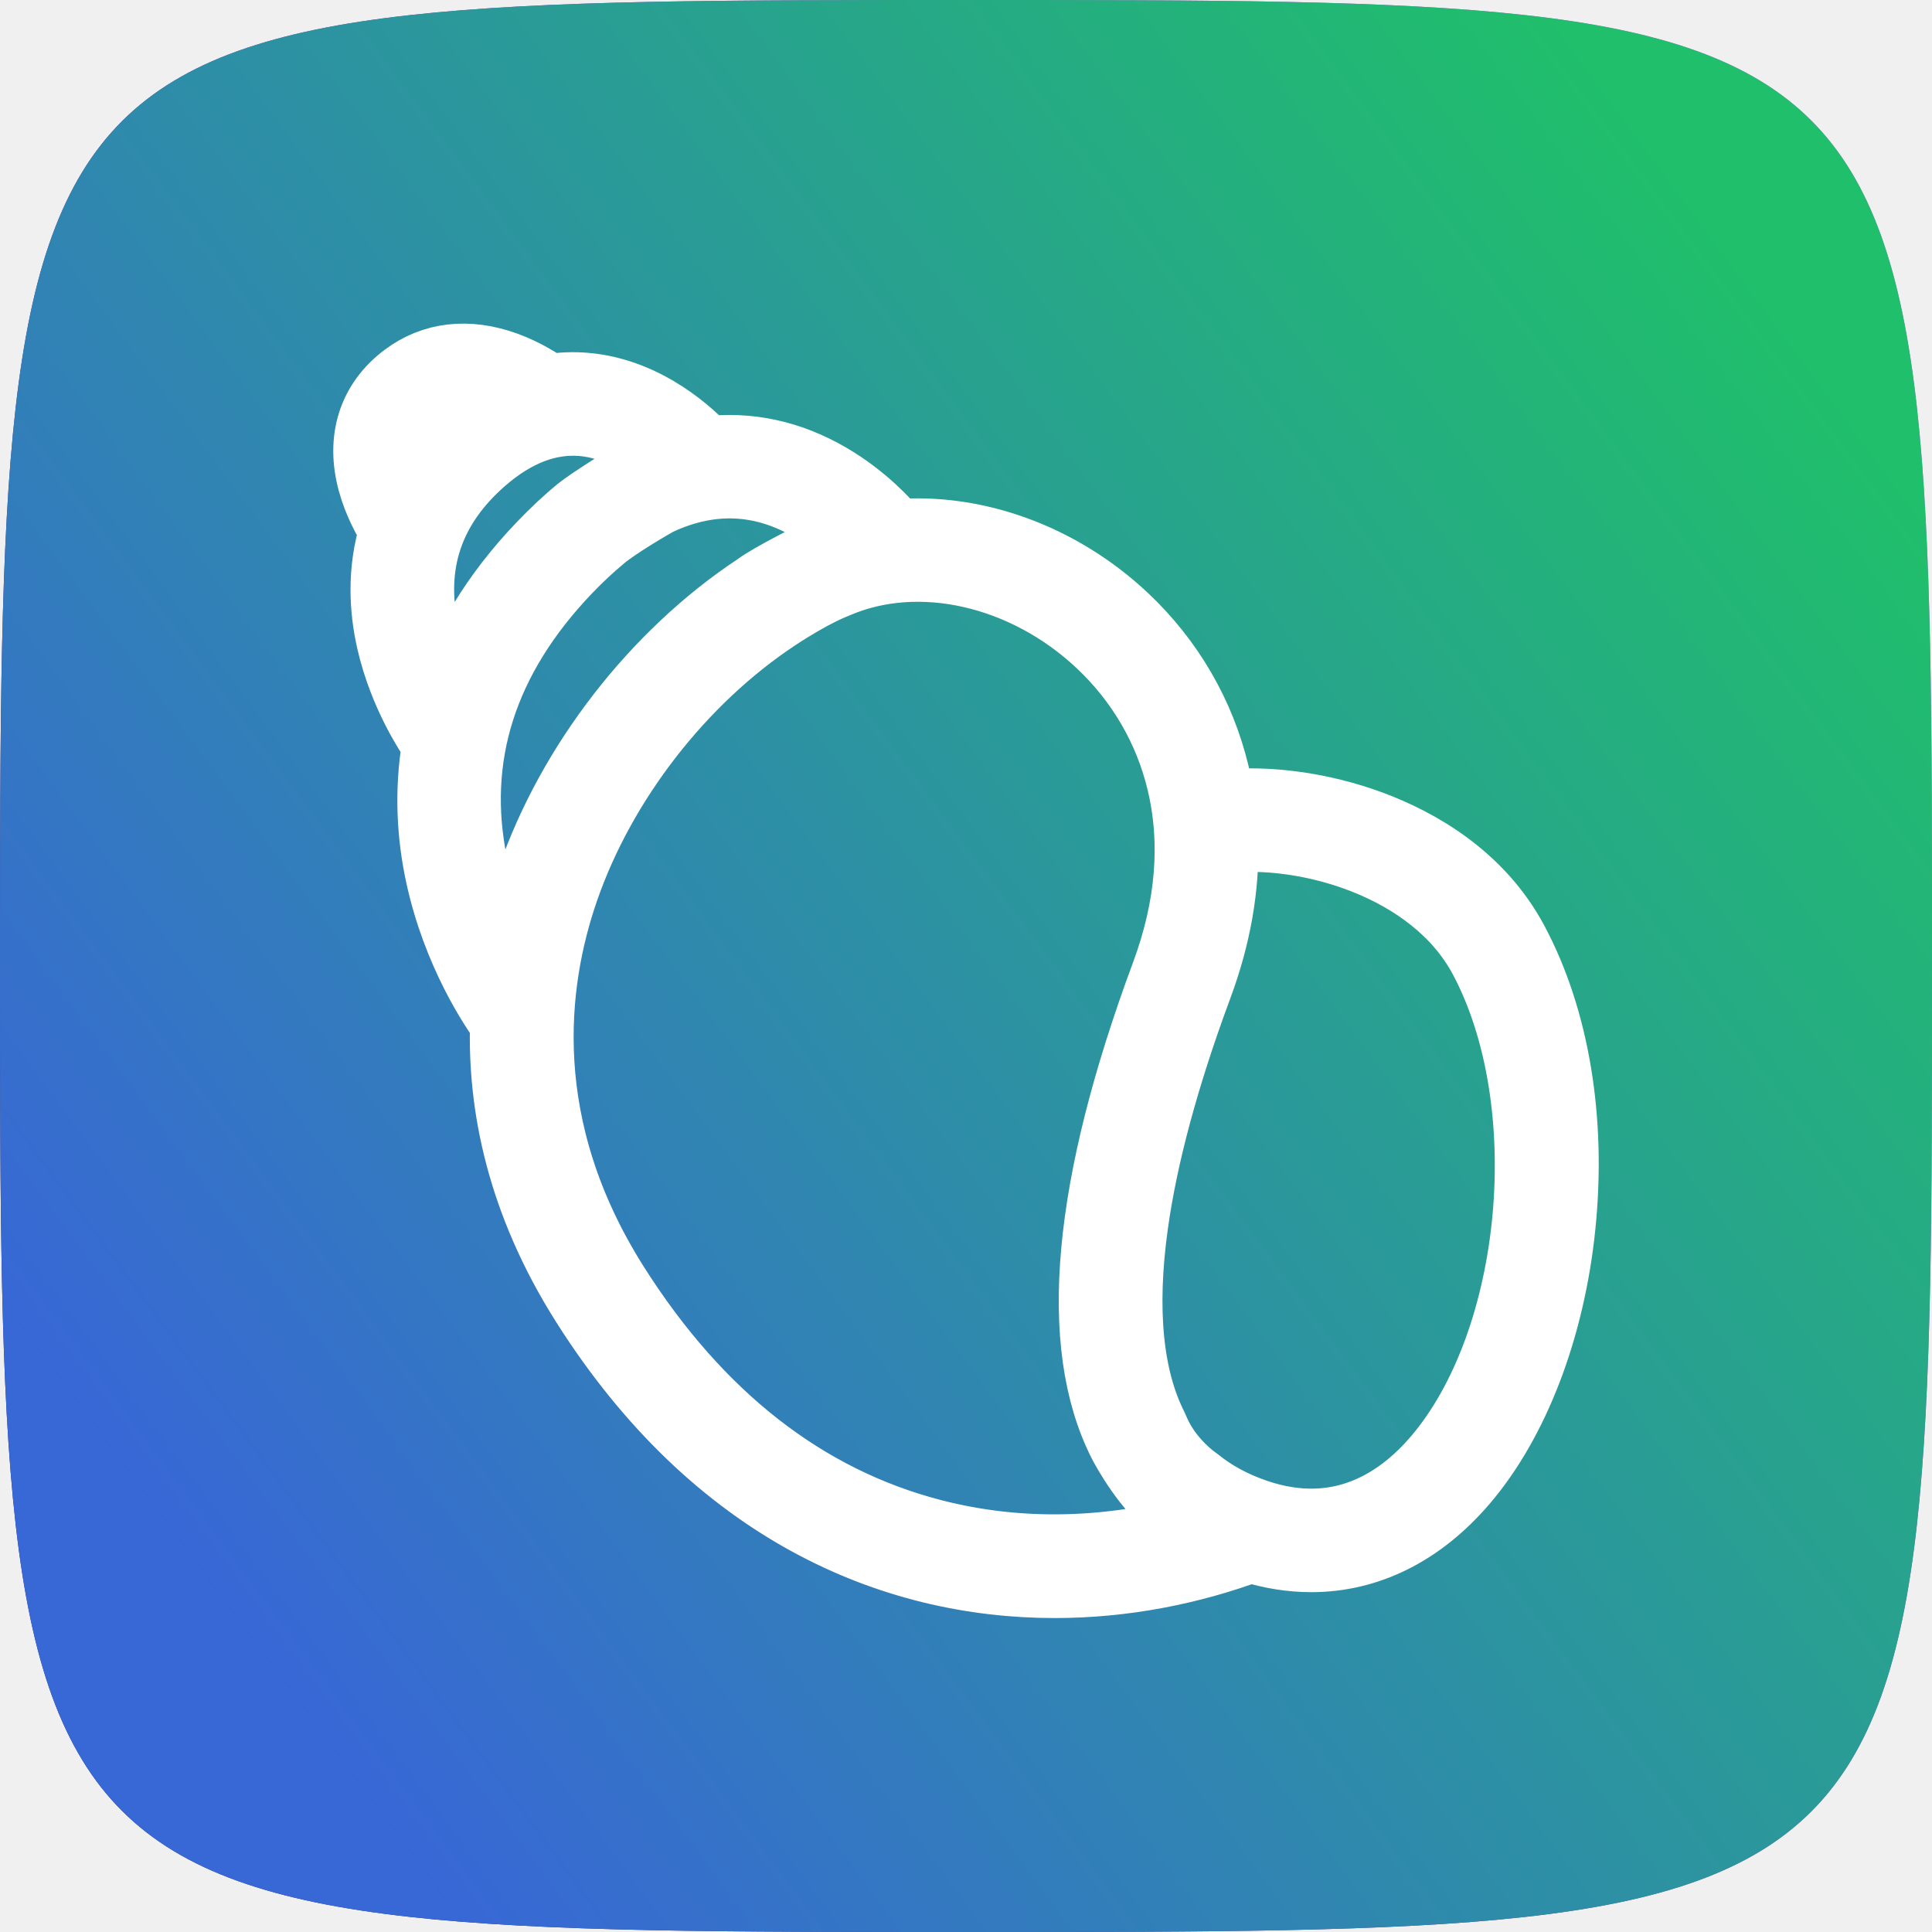
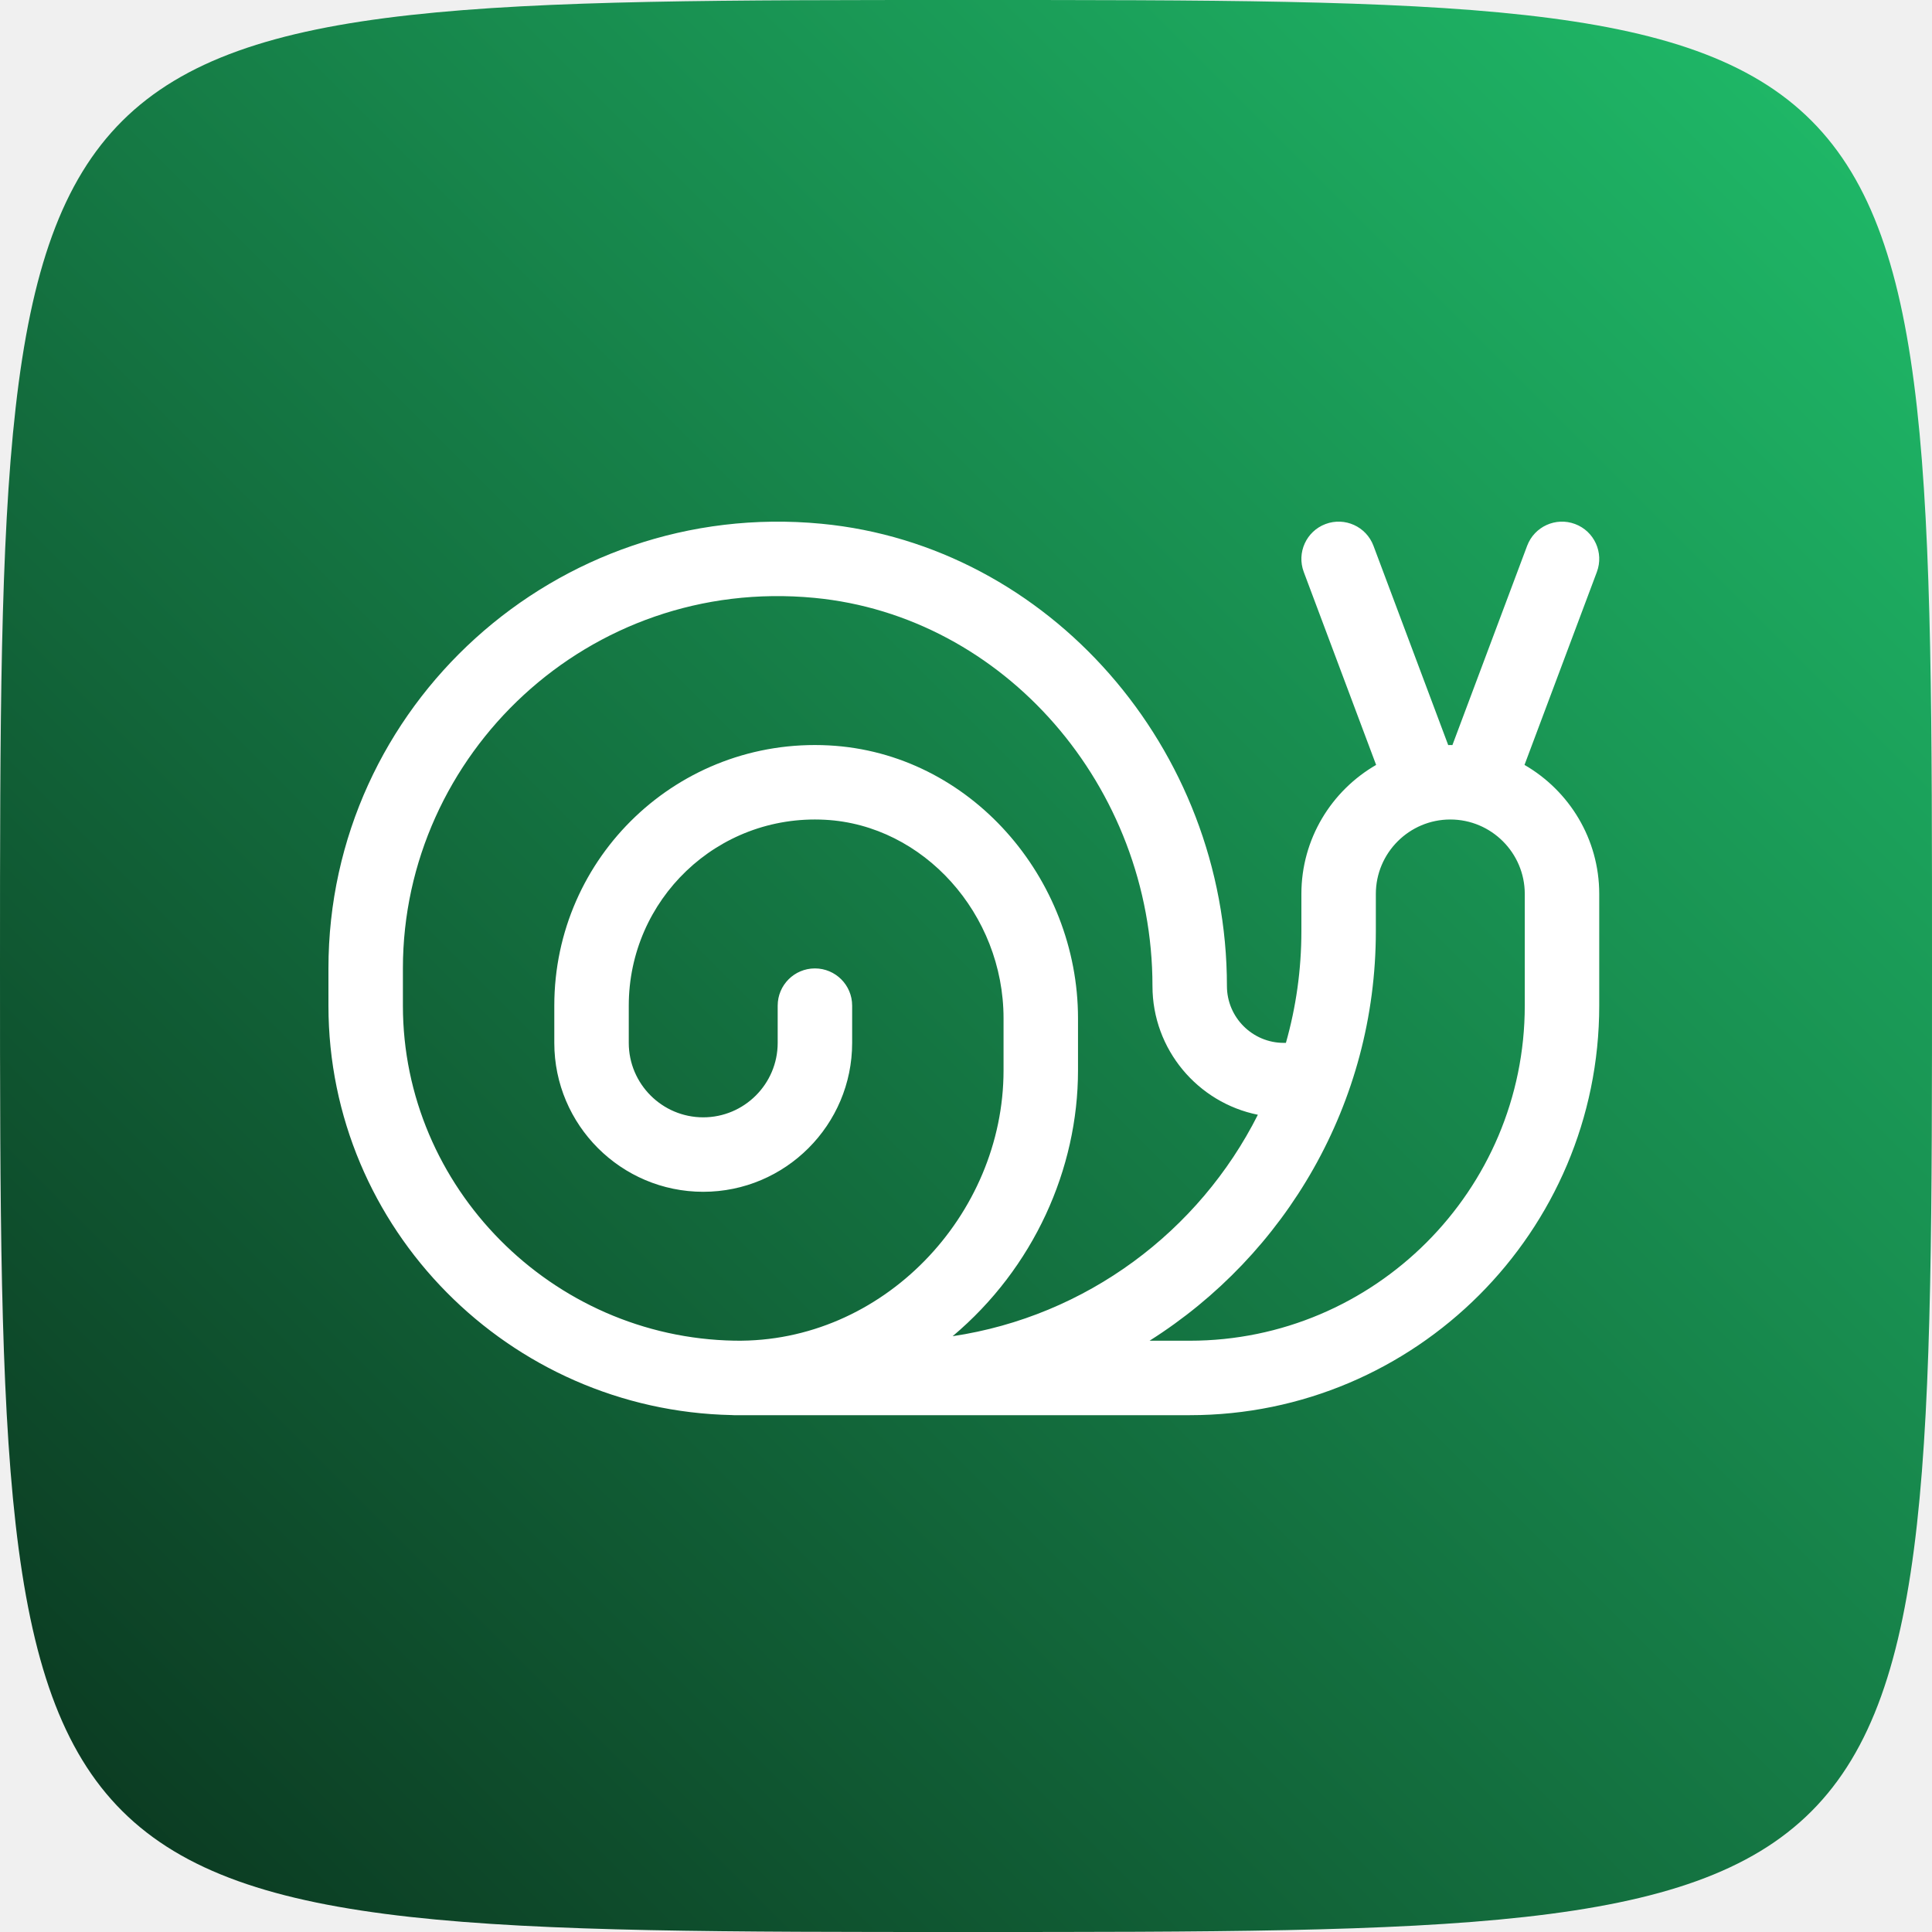
- <svg xmlns="http://www.w3.org/2000/svg" width="200px" height="200px" viewBox="0 0 200 200" version="1.1">
+ <svg xmlns="http://www.w3.org/2000/svg" width="200" height="200" viewBox="0 0 200 200" fill="none">
+   <g id="icon">
+     <path id="Combined-Shape" fill-rule="evenodd" clip-rule="evenodd" d="M0 100C0 0 0.398 0 100.199 0C200 0 200 0 200 100C200 200 200 200 100.199 200C0.398 200 0 200 0 100Z" fill="url(#paint0_linear_0:2)" />
+     <path id="Vector" d="M85.036 54.218C108.574 56.463 127.011 77.483 127.011 102.072C127.011 105.318 129.652 107.958 132.897 107.958H133.117C134.16 104.281 134.719 100.403 134.719 96.396V92.542C134.719 86.837 137.837 81.849 142.456 79.184L134.965 59.209C134.217 57.216 135.227 54.994 137.22 54.247C139.213 53.499 141.435 54.509 142.182 56.502L149.918 77.131C149.991 77.13 150.063 77.126 150.136 77.126C150.209 77.126 150.281 77.13 150.353 77.131L158.089 56.502C158.837 54.509 161.059 53.499 163.051 54.247C165.044 54.994 166.054 57.216 165.307 59.209L157.816 79.184C162.434 81.849 165.552 86.837 165.552 92.542V104.104C165.552 127.481 146.534 146.499 123.157 146.499C120.558 146.499 80.117 146.499 75.975 146.499C75.902 146.499 75.831 146.492 75.759 146.488C52.704 146.012 34 127.204 34 104.104V100.25C34 73.108 57.559 51.597 85.036 54.218ZM123.157 138.791C142.283 138.791 157.844 123.23 157.844 104.104V92.542C157.844 88.292 154.386 84.834 150.136 84.834C145.885 84.834 142.427 88.292 142.427 92.542V96.396C142.427 114.224 133.066 129.908 119.002 138.791H123.157ZM41.708 104.104C41.708 122.902 57.11 138.46 76.041 138.786C91.391 139.046 103.887 125.795 103.887 110.806V105.414C103.887 94.615 95.594 85.396 85.402 84.862C74.234 84.276 65.09 93.144 65.09 104.103V107.958C65.09 112.208 68.547 115.666 72.798 115.666C77.048 115.666 80.506 112.208 80.506 107.958V104.104C80.506 101.975 82.232 100.25 84.36 100.25C86.489 100.25 88.214 101.975 88.214 104.104V107.958C88.214 116.459 81.298 123.374 72.798 123.374C64.297 123.374 57.381 116.459 57.381 107.958V104.103C57.381 88.684 70.257 76.349 85.805 77.164C100.454 77.932 111.595 90.927 111.595 105.414V110.806C111.595 120.998 107.02 131.26 98.616 138.323C112.459 136.255 124.136 127.469 130.214 115.399C123.999 114.15 119.303 108.65 119.303 102.072C119.303 81.412 103.93 63.763 84.304 61.891C60.886 59.66 41.708 78.124 41.708 100.25V104.104Z" fill="white" />
+   </g>
  <defs>
-     <linearGradient x1="12.723%" y1="80.617%" x2="94.496%" y2="20.116%" id="linearGradient-1">
-       <stop stop-color="#30336B" offset="0%" />
-       <stop stop-color="#E056FD" offset="100%" />
-     </linearGradient>
-     <linearGradient x1="10.858%" y1="81.998%" x2="94.496%" y2="20.116%" id="linearGradient-2">
-       <stop stop-color="#3867D6" offset="0%" />
-       <stop stop-color="#20BF6B" offset="100%" />
+     <linearGradient id="paint0_linear_0:2" x1="8.14348e-06" y1="200" x2="200" y2="-3.77744e-06" gradientUnits="userSpaceOnUse">
+       <stop stop-color="#0A341E" />
+       <stop offset="1" stop-color="#20BF6B" />
    </linearGradient>
  </defs>
-   <g id="icon" stroke="none" stroke-width="1" fill="none" fill-rule="evenodd" transform="translate(0, 0)">
-     <g id="Group-3">
-       <g id="Group-2">
-         <path d="M-1.13686838e-13,100 C-1.13686838e-13,0 0.398,1.22221211e-14 100.199,0 C200,0 200,0 200,100 C200,200 200,200 100.199,200 C0.398,200 -1.13686838e-13,200 -1.13686838e-13,100 Z" id="Combined-Shape" fill="url(#linearGradient-1)" />
-         <g id="language" transform="translate(37, 50)" fill="#FFFFFF">
-           <g id="Group" transform="translate(59, 34)">
-             <path d="M6.537,0 L60.463,0 C64.073,-6.63156605e-16 67,2.927 67,6.537 L67,60.463 C67,64.073 64.073,67 60.463,67 L6.537,67 C2.927,67 4.42104403e-16,64.073 0,60.463 L0,6.537 C-4.42104403e-16,2.927 2.927,6.63156605e-16 6.537,0 Z" id="Rectangle" fill-opacity="0.21" />
-             <path d="M53.527,25.125 C53.527,26.513 52.396,27.637 51.001,27.637 L48.601,27.637 C47.148,32.579 44.033,37.56 39.612,42.269 C41.378,43.617 43.212,44.875 45.106,46.037 C46.268,46.75 46.651,48.252 45.97,49.429 L44.306,52.337 C43.617,53.543 42.075,53.965 40.862,53.28 C40.838,53.267 40.814,53.253 40.791,53.238 C38.2,51.656 35.712,49.916 33.339,48.026 C30.964,49.914 28.475,51.654 25.886,53.238 C25.314,53.585 24.627,53.692 23.975,53.535 C23.324,53.378 22.762,52.97 22.413,52.4 L22.371,52.329 L20.708,49.412 C20.03,48.23 20.422,46.727 21.592,46.021 C23.492,44.867 25.327,43.609 27.086,42.252 C25.485,40.566 24.008,38.769 22.665,36.873 C21.873,35.731 22.162,34.167 23.31,33.379 L23.444,33.293 L24.813,32.478 L26.349,31.578 C27.488,30.909 28.951,31.218 29.718,32.29 C30.833,33.832 32.057,35.294 33.381,36.664 C36.223,33.691 38.391,30.615 39.696,27.621 L15.634,27.621 C14.239,27.621 13.108,26.496 13.108,25.108 L13.108,21.775 C13.108,20.387 14.239,19.262 15.634,19.262 L29.107,19.262 L29.107,15.912 C29.107,14.525 30.238,13.4 31.633,13.4 L35.002,13.4 C36.397,13.4 37.528,14.525 37.528,15.912 L37.528,19.262 L51.001,19.262 C52.396,19.262 53.527,20.387 53.527,21.775 L53.527,25.125 Z" id="Path" fill-rule="nonzero" />
-           </g>
-           <path d="M6.497,0 L60.503,0 C64.091,-6.63156605e-16 67,2.927 67,6.537 L67,60.463 C67,64.073 64.091,67 60.503,67 L6.497,67 C2.909,67 -1.13247413e-13,64.073 -1.13686838e-13,60.463 L-1.13686838e-13,6.537 C-1.14126263e-13,2.927 2.909,6.63156605e-16 6.497,0 Z M15.607,50.29 L15.597,50.29 C15.347,51.058 15.479,51.899 15.951,52.553 C16.424,53.208 17.181,53.597 17.987,53.6 L22.798,53.6 C23.913,53.594 24.893,52.859 25.212,51.789 L27.119,45.168 L39.74,45.168 L41.72,51.81 C42.04,52.875 43.021,53.603 44.132,53.6 L48.926,53.6 C50.309,53.609 51.439,52.497 51.453,51.113 C51.455,50.833 51.409,50.554 51.317,50.29 L39.261,15.085 C38.895,14.078 37.941,13.406 36.87,13.4 L30.056,13.4 C28.981,13.391 28.019,14.069 27.665,15.085 L15.607,50.29 Z M35.159,29.354 L37.439,37.206 L29.47,37.206 L31.792,29.354 C32.524,26.821 33.423,22.403 33.423,22.403 L33.528,22.403 C33.528,22.403 34.427,26.821 35.159,29.354 Z" id="Combined-Shape" fill-rule="nonzero" />
-         </g>
-       </g>
-       <g id="icon">
-         <path d="M-1.13686838e-13,100 C-1.13686838e-13,0 0.398,1.22221213e-14 100.199,0 C200,0 200,0 200,100 C200,200 200,200 100.199,200 C0.398,200 -1.13686838e-13,200 -1.13686838e-13,100 Z" id="Combined-Shape" fill="url(#linearGradient-2)" />
-         <path d="M156.789,97.482 C153.157,90.664 146.73,87.123 141.978,85.352 C136.872,83.449 131.171,82.675 126.426,83.2 C126.279,82.164 126.09,81.136 125.847,80.118 C124.372,73.937 121.121,68.343 116.443,63.938 C109.725,57.611 100.89,54.491 92.721,55.185 C91.815,54.088 89.44,51.471 85.882,49.386 C81.795,46.99 77.463,46.063 73.102,46.609 C71.682,45.062 67.045,40.572 60.615,40.015 C59.318,39.902 58.033,39.96 56.762,40.177 C56.033,39.646 54.413,38.57 52.347,37.822 C48.442,36.41 44.835,36.823 41.914,39.014 C38.469,41.599 37.242,45.473 38.457,49.923 C39.055,52.114 40.103,53.946 40.71,54.892 C39.393,59.086 39.665,63.13 40.399,66.363 C41.681,72.007 44.544,76.21 45.126,77.024 C44.264,82.075 44.639,86.681 45.439,90.454 C47.195,98.737 51.214,104.567 52.161,105.857 C51.888,114.428 53.854,124.441 60.531,134.989 C74.043,156.338 92.294,164.001 109.182,164 C116.339,164 123.25,162.62 129.452,160.326 C131.584,160.989 133.688,161.32 135.74,161.32 C141.607,161.32 147.051,158.639 151.511,153.442 C156.889,147.177 160.592,137.496 161.671,126.88 C162.785,115.921 161.051,105.481 156.789,97.482 Z M42.063,48.947 C41.242,45.939 41.929,43.662 44.164,41.985 C46.03,40.584 48.325,40.349 50.983,41.287 C51.375,41.425 51.747,41.58 52.096,41.741 C50.557,42.519 49.046,43.546 47.568,44.829 C45.423,46.692 43.823,48.638 42.647,50.599 C42.428,50.089 42.223,49.532 42.063,48.947 Z M148.67,151.026 C145.052,155.241 138.878,159.63 130.015,156.599 C127.687,155.802 125.646,154.699 123.948,153.319 C123.149,152.669 120.749,151.271 120.097,152.067 C119.444,152.863 120.785,155.552 121.585,156.201 C122.434,156.892 123.355,157.519 124.334,158.089 C117.667,160.006 107.657,161.553 96.566,158.684 C83.378,155.273 72.318,146.634 63.692,133.006 C53.353,116.672 55.157,101.755 58.491,92.118 C62.349,80.968 70.52,70.422 80.349,63.909 C80.623,63.727 83.371,61.855 83.752,60.866 C83.91,60.455 82.167,60.686 82.041,60.475 C81.77,60.019 80.758,59.838 79.903,60.013 C79.127,60.173 78.502,60.663 78.278,60.812 C67.791,67.762 59.073,79.012 54.958,90.907 C54.061,93.5 53.266,96.446 52.75,99.681 C51.431,97.177 49.925,93.677 49.066,89.548 C46.751,78.41 50.021,68.125 58.785,58.978 C59.957,57.755 61.148,56.643 62.323,55.672 C63.118,55.016 64.741,52.663 64.083,51.872 C63.912,51.666 68.36,49.019 69.214,48.081 C69.762,47.479 66.982,48.335 66.648,48.499 C65.793,48.917 61.09,51.872 59.937,52.809 C58.784,53.746 57.352,55.083 56.081,56.41 C51.067,61.642 48.071,66.917 46.408,71.91 C45.548,70.24 44.587,67.988 44.019,65.431 C42.465,58.43 44.486,52.442 50.024,47.633 C53.352,44.743 56.796,43.426 60.263,43.718 C63.931,44.027 66.964,46.069 68.785,47.631 C68.069,47.881 68.615,47.612 66.642,48.499 C64.669,49.386 64.669,50.355 64.083,51.064 C63.548,51.71 63.875,51.428 64.083,51.872 C64.2,52.122 60.465,55.088 59.807,56.178 C59.271,57.064 61.709,56.21 62.323,55.672 C63.692,54.473 67.738,52.094 68.218,51.872 C73.57,49.394 78.839,49.615 83.88,52.529 C85.767,53.62 87.282,54.906 88.347,55.947 C87.245,56.242 86.166,56.61 85.119,57.062 C84.905,57.155 79.903,59.587 78.278,60.812 C77.51,61.39 74.172,64.543 75.2,64.275 C76.349,63.976 81.932,60.226 82.041,60.475 C82.252,60.954 76.483,66.466 80.349,63.909 C84.215,61.352 86.403,60.563 86.607,60.475 C95.104,56.805 106.062,59.282 113.875,66.64 C118.022,70.546 120.905,75.503 122.211,80.977 C123.701,87.221 123.151,93.904 120.575,100.842 C112.426,122.792 110.933,139.129 116.138,149.398 C116.467,150.047 118.797,154.313 121.585,156.201 C124.372,158.089 119.827,152.203 120.097,152.067 C120.484,151.873 123.915,155.255 124.8,155.477 C125.064,155.543 127.366,155.903 123.948,153.346 C120.531,150.789 119.686,148.139 119.475,147.722 C116.895,142.632 116.204,135.593 117.42,126.8 C118.403,119.687 120.644,111.387 124.081,102.131 C126.013,96.927 126.902,91.831 126.748,86.906 C135.042,85.945 148.313,89.513 153.488,99.225 C161.435,114.14 159.138,138.83 148.67,151.026 Z" id="Shape" stroke="#FFFFFF" stroke-width="7" fill="#FFFFFF" fill-rule="nonzero" />
-       </g>
-     </g>
-   </g>
</svg>
